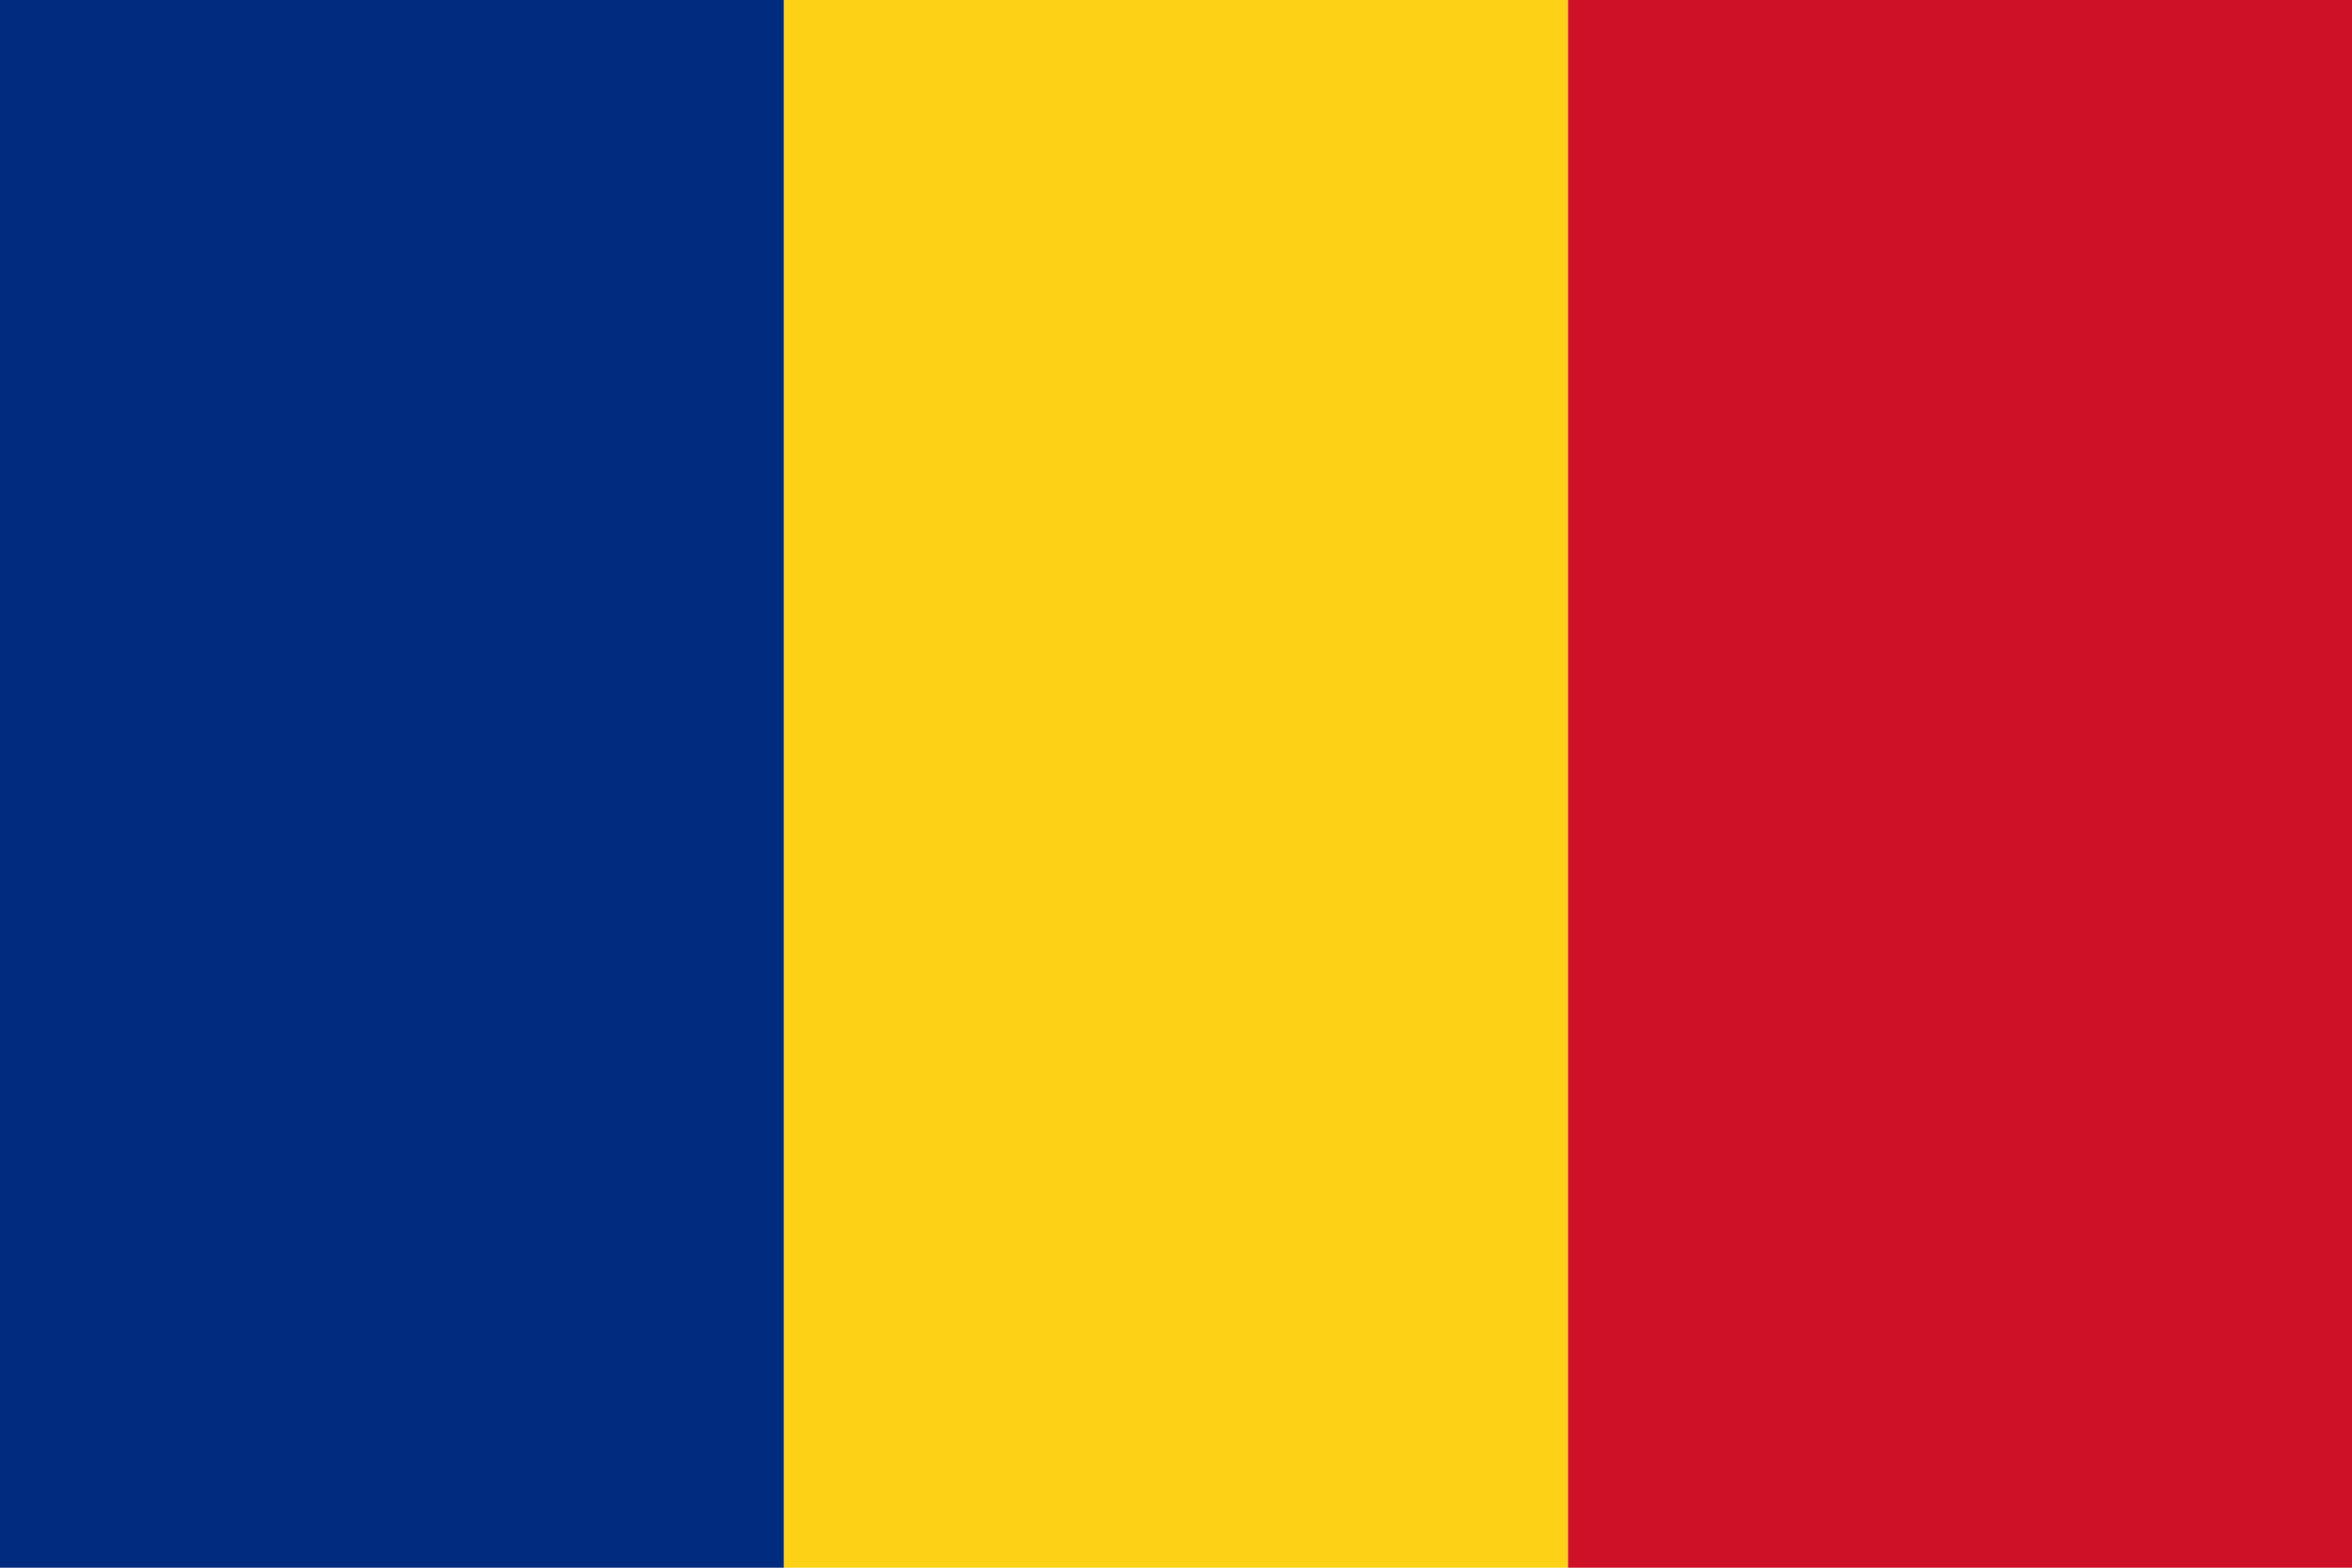
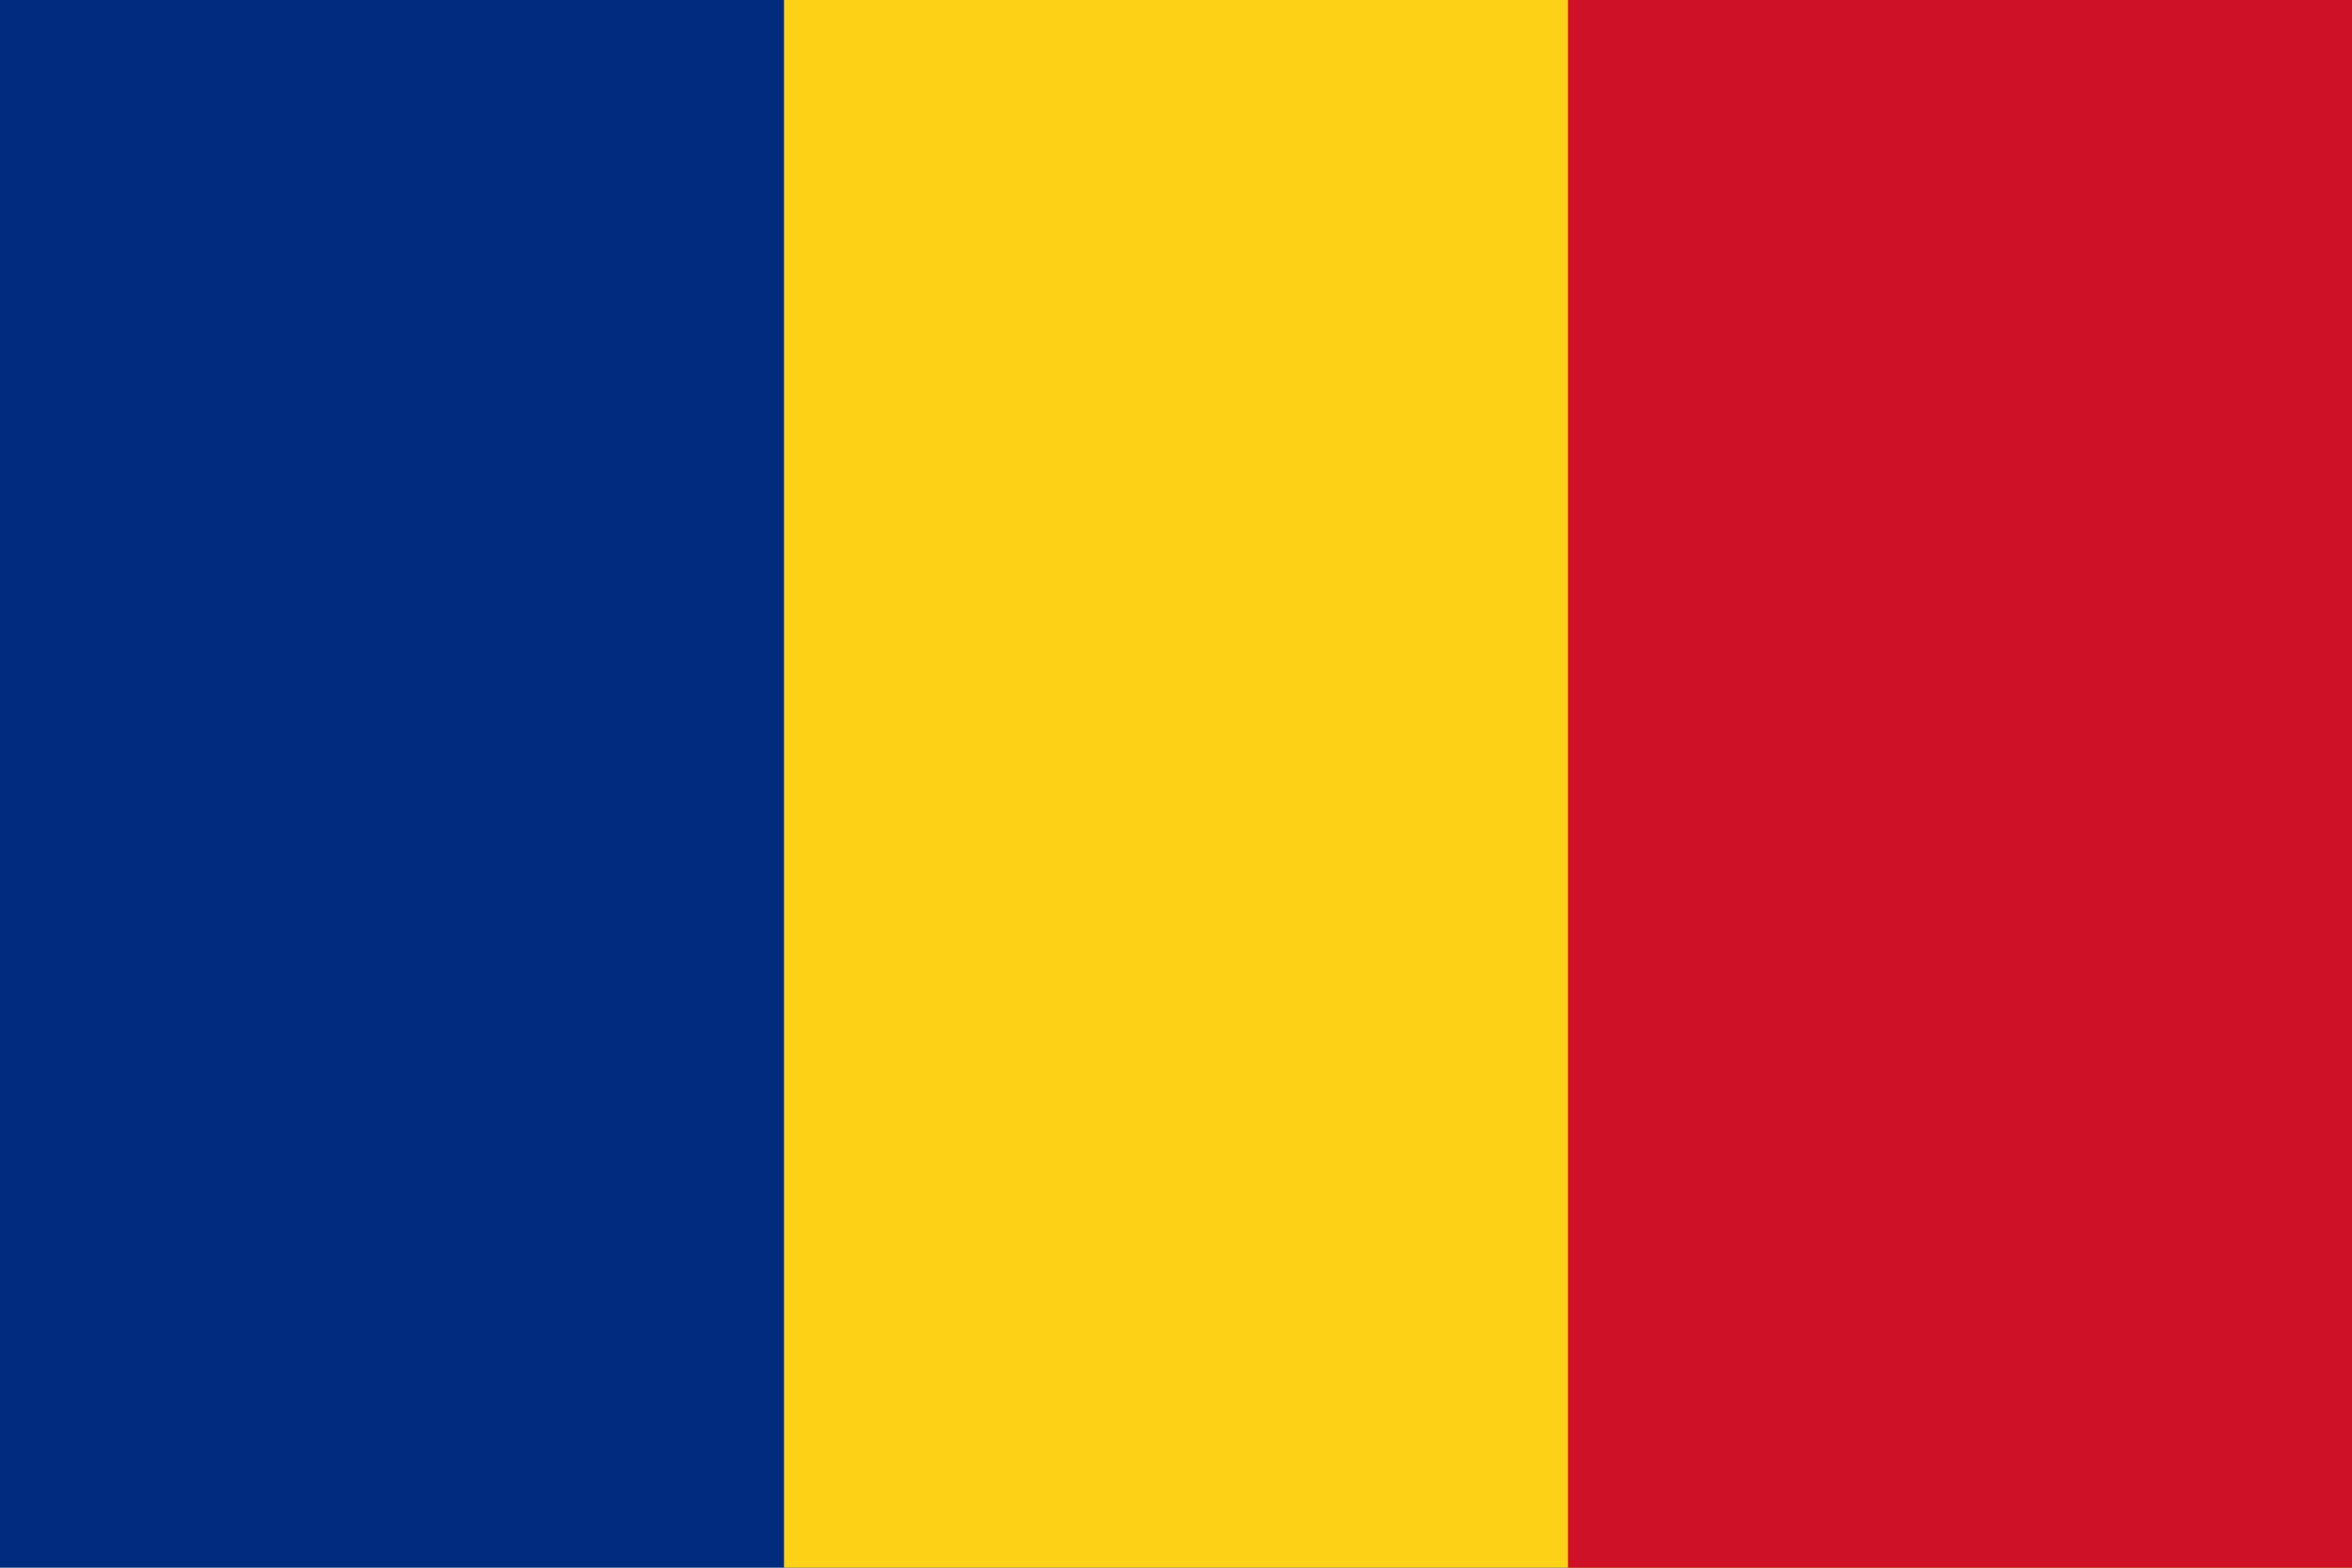
<svg xmlns="http://www.w3.org/2000/svg" width="600" height="400" viewBox="0 0 3 2">
-   <rect width="1" height="2" x="0" y="0" fill="#002B7F" />
-   <rect width="1" height="2" x="1" y="0" fill="#FCD116" />
-   <rect width="1" height="2" x="2" y="0" fill="#CE1126" />
+   <path fill="#002B7F" d="M0 0h3v2H0z" />
+   <path fill="#FCD116" d="M1 0h2v2H1z" />
+   <path fill="#CE1126" d="M2 0h1v2H2z" />
</svg>
